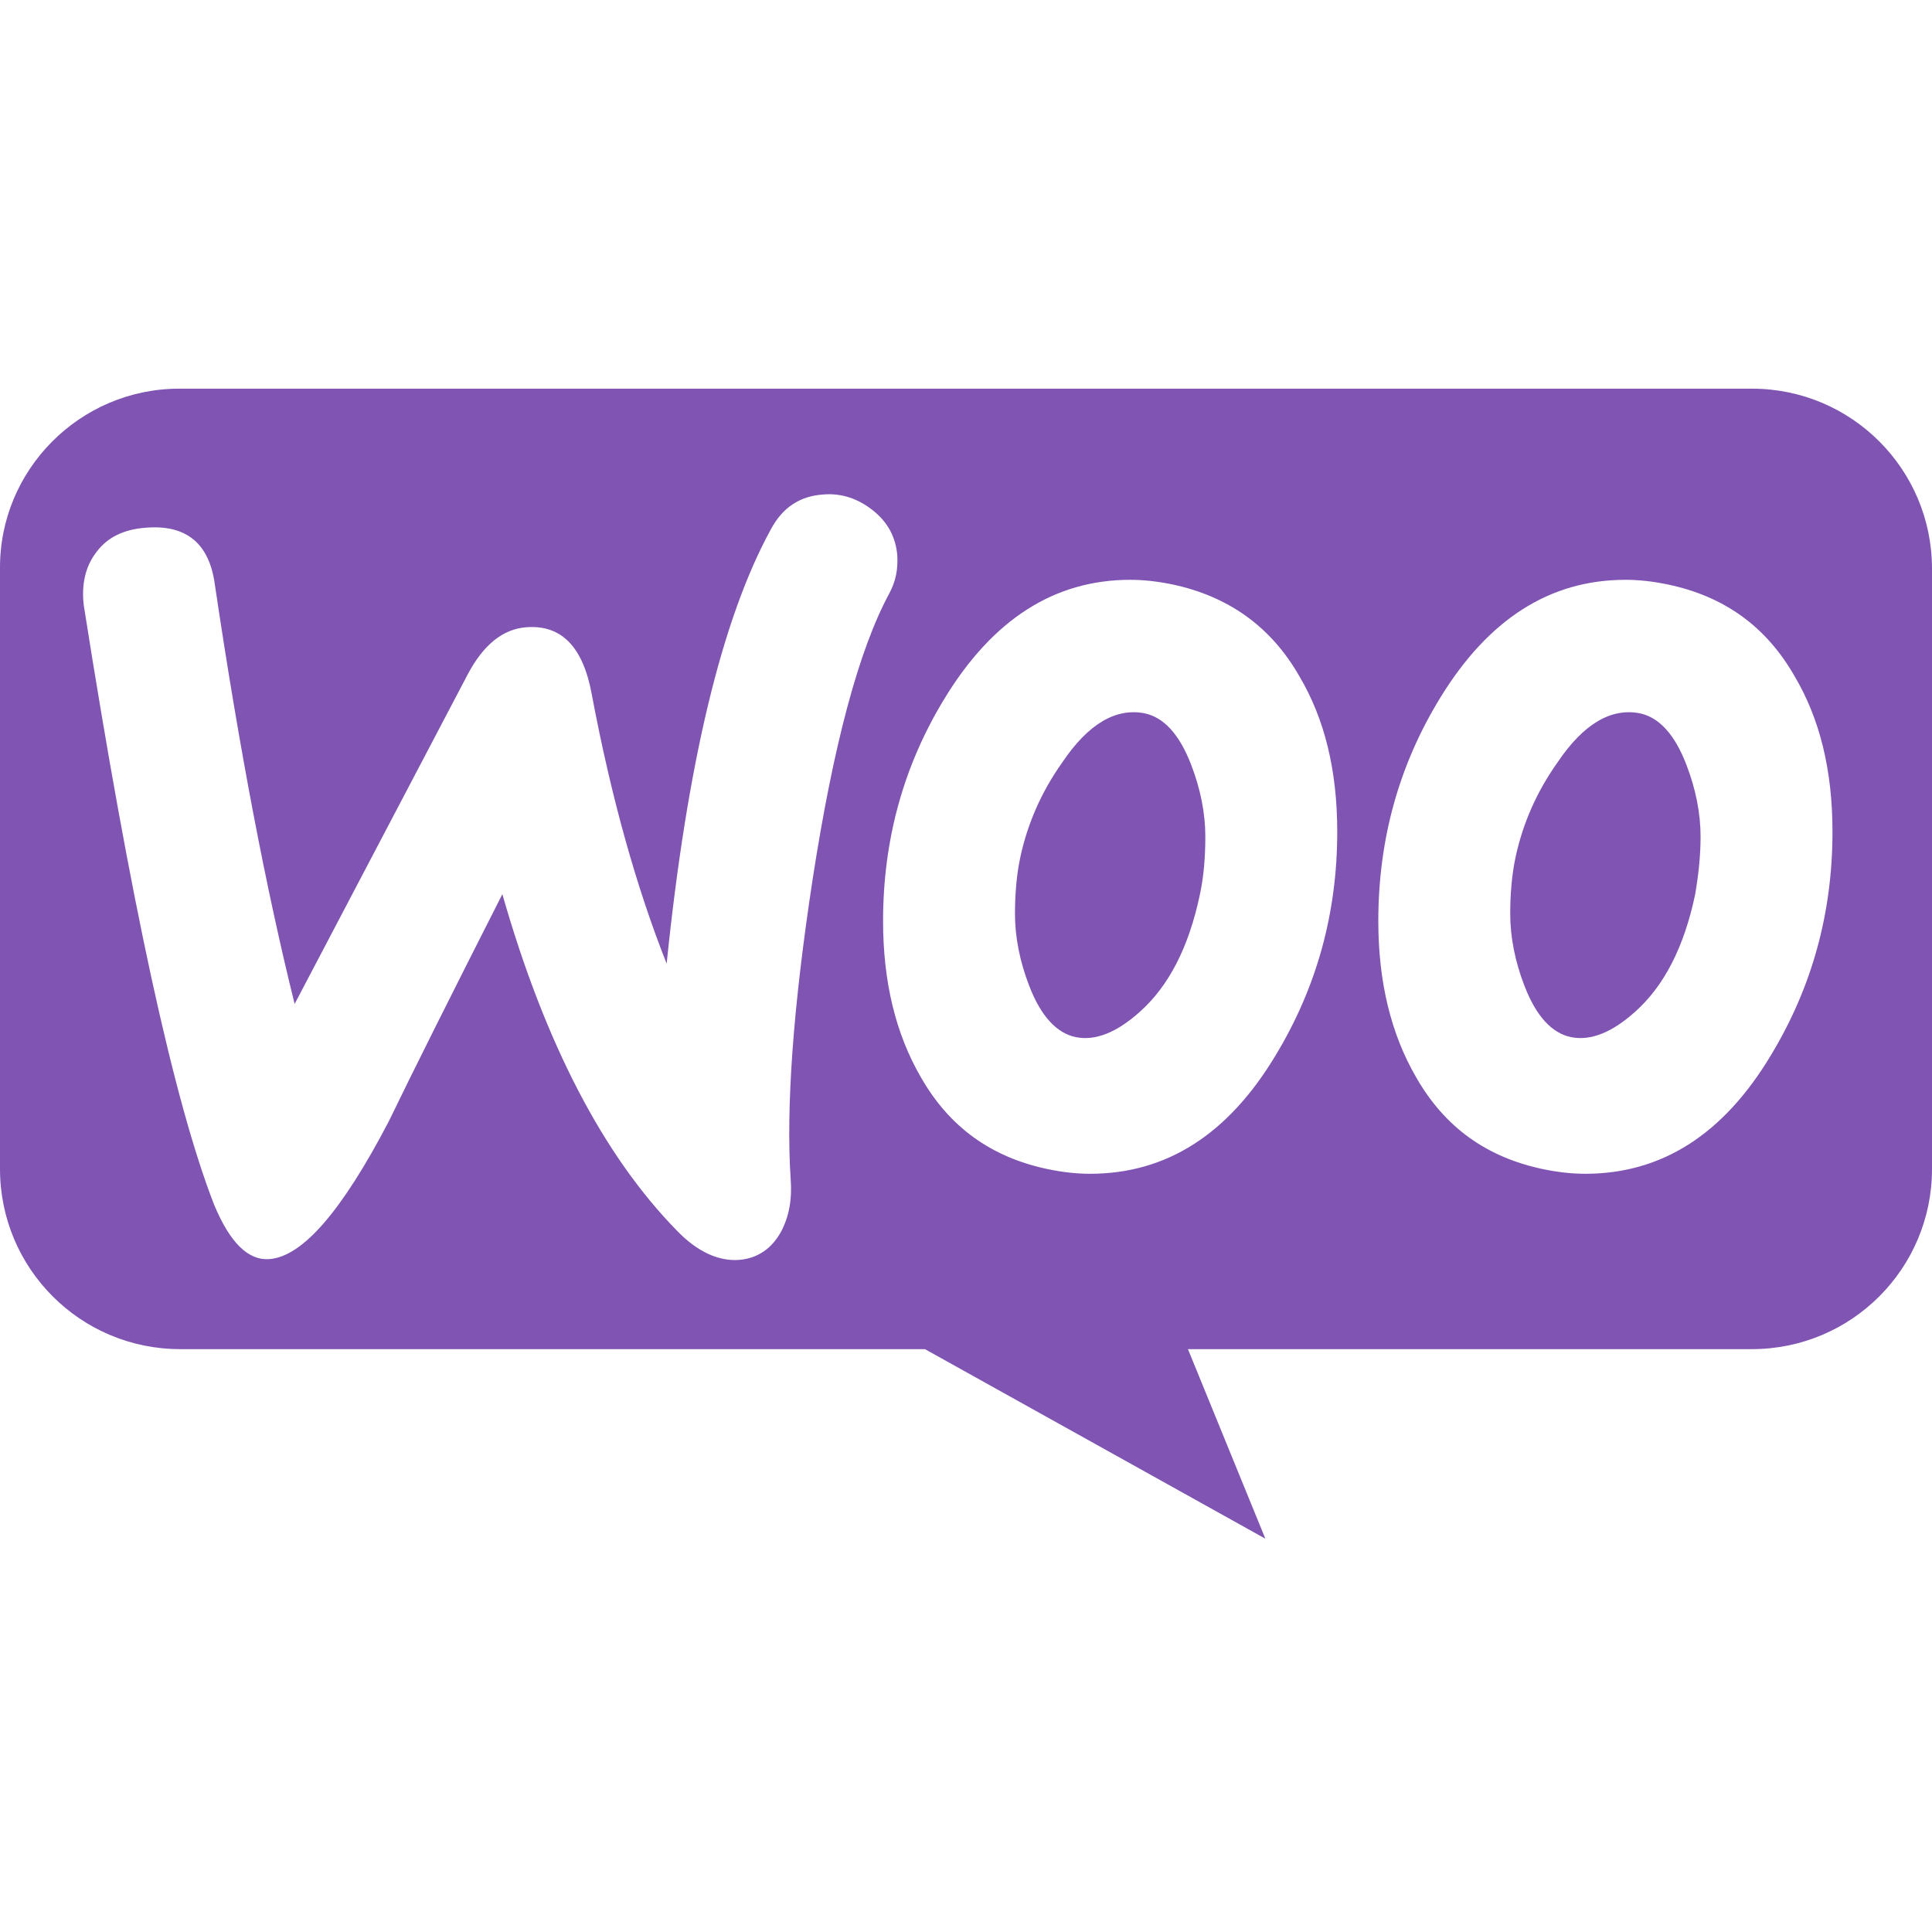
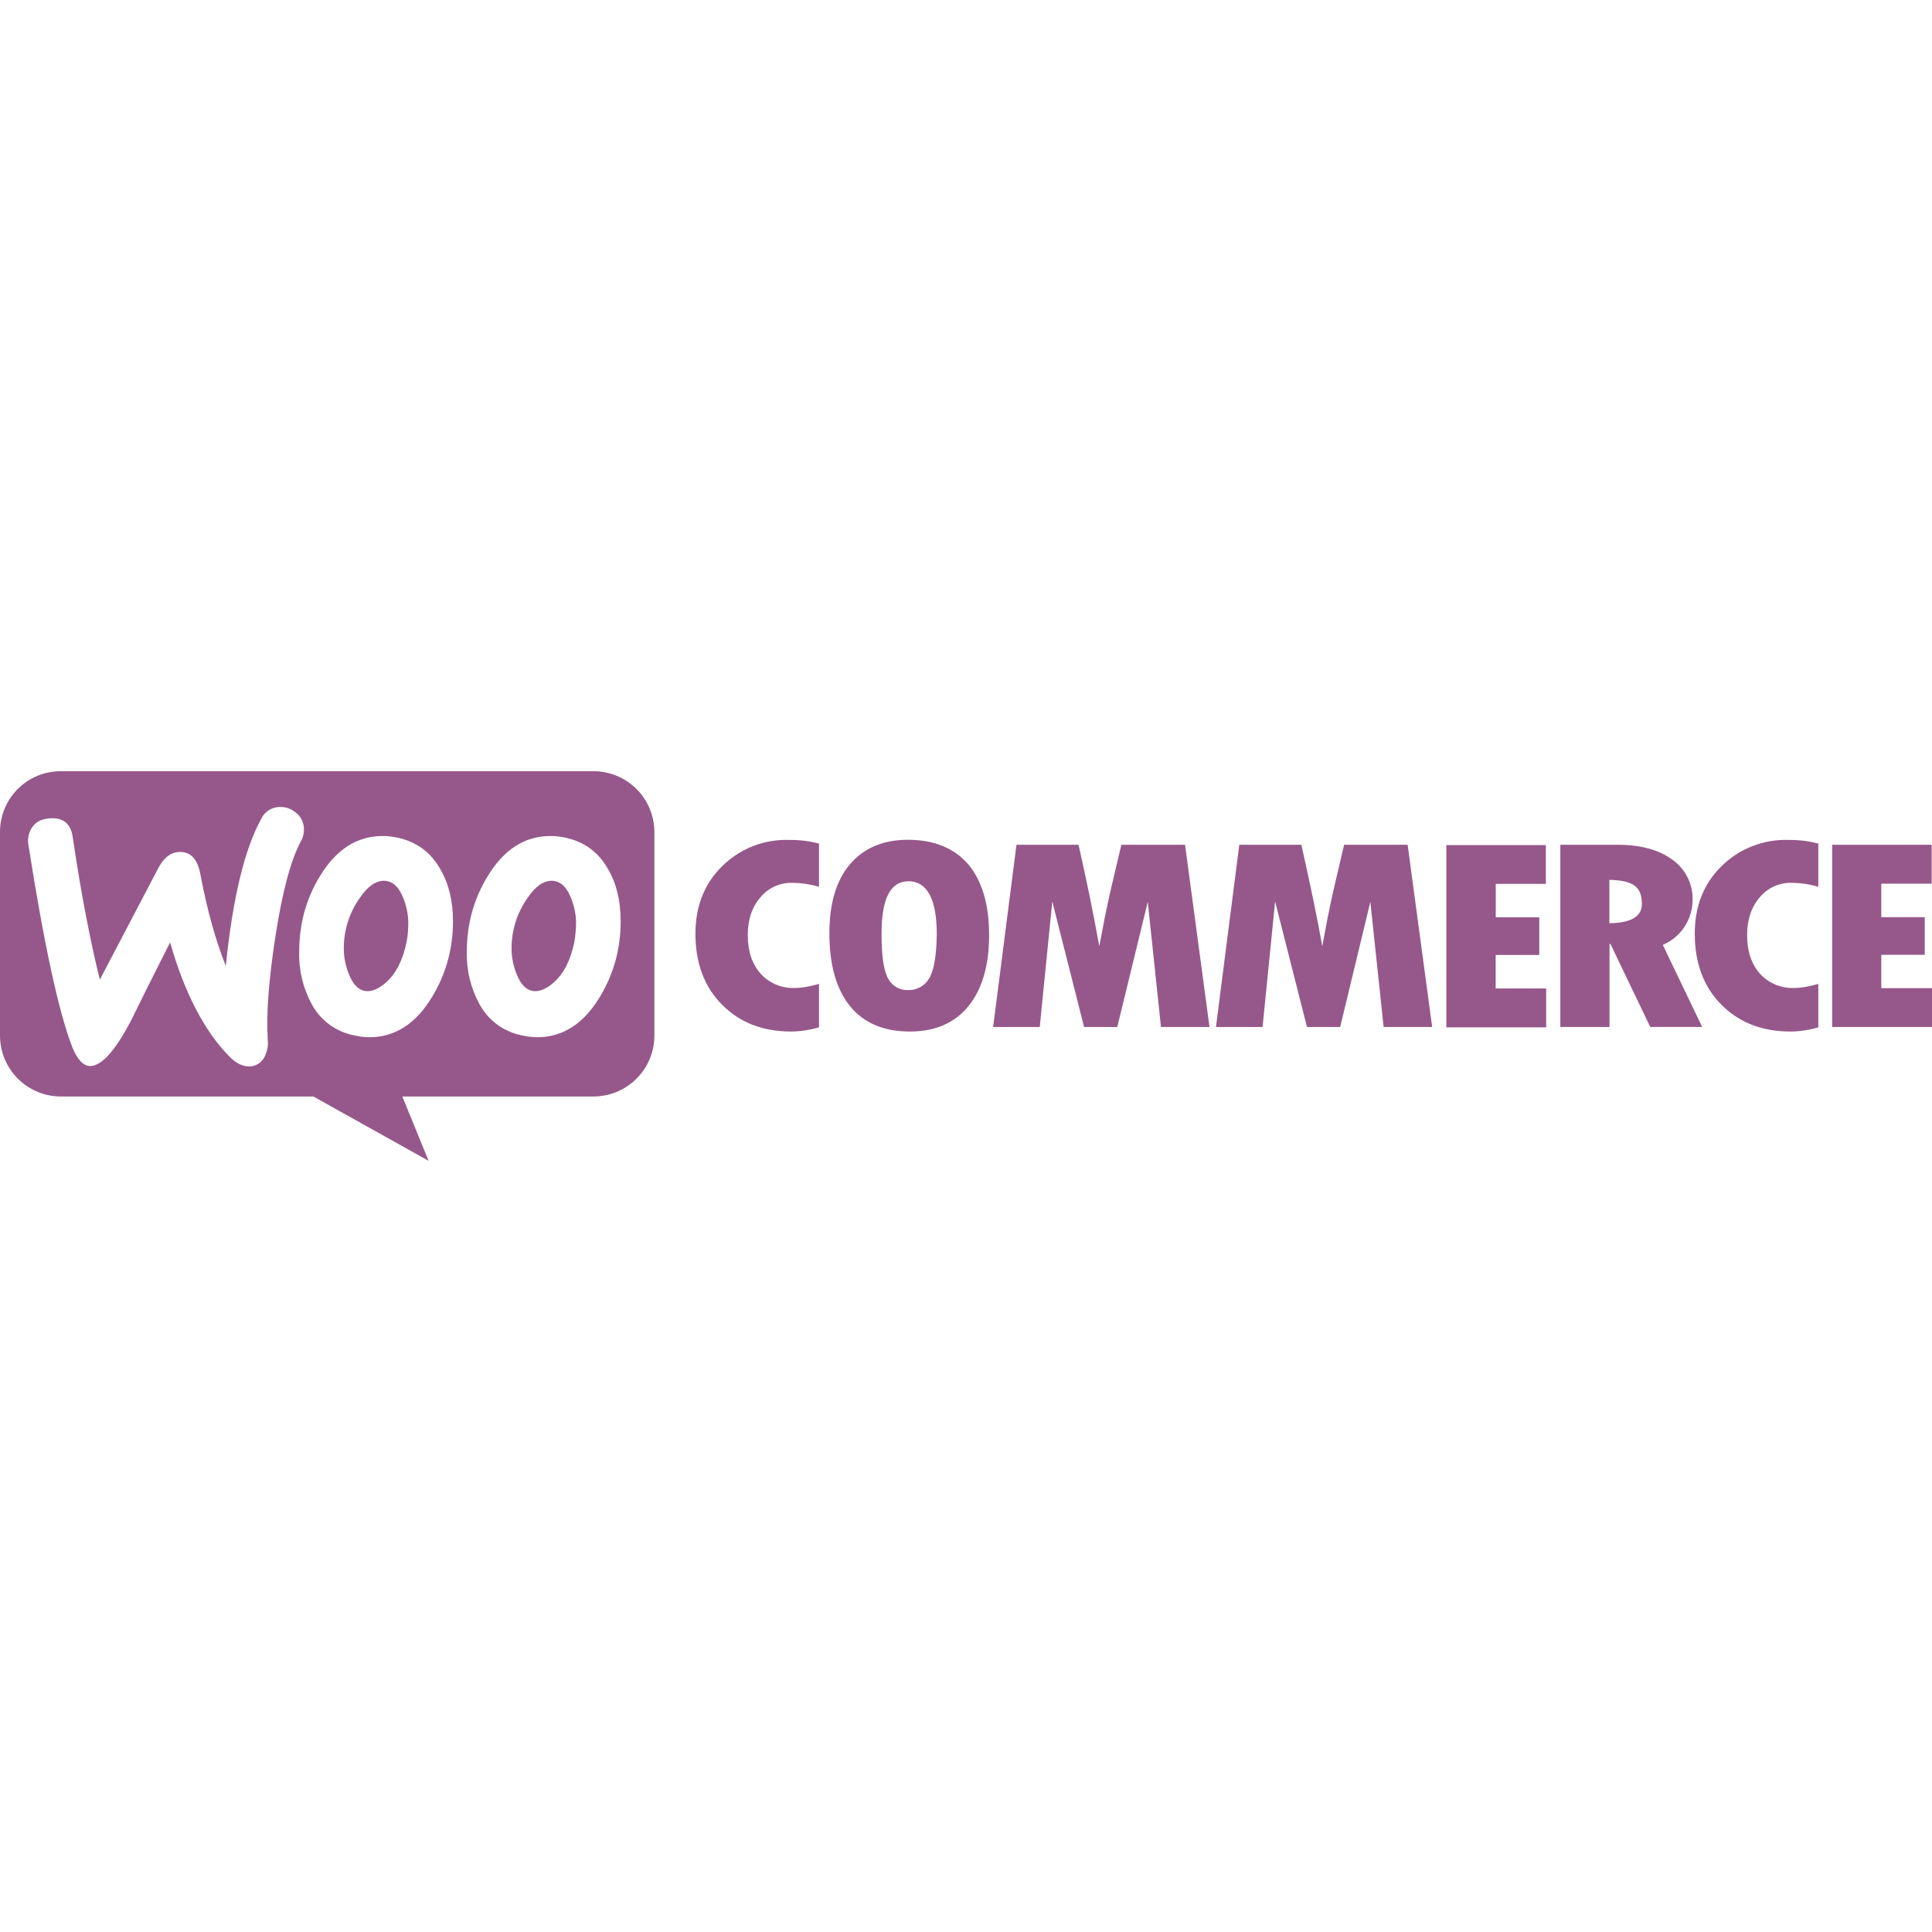
- <svg xmlns="http://www.w3.org/2000/svg" width="800px" height="800px" viewBox="0 -51.5 256 256" version="1.1" preserveAspectRatio="xMidYMid">
-   <g fill-rule="evenodd">
-     <path d="M232.138,0 L23.759,0 C10.572,0 -0.103,10.78 0.001,23.862 L0.001,103.404 C0.001,116.591 10.677,127.267 23.864,127.267 L122.558,127.267 L167.667,152.385 L157.41,127.267 L232.138,127.267 C245.325,127.267 256,116.591 256,103.404 L256,23.862 C256,10.675 245.325,0 232.138,0 Z M19.364,18.42 C16.433,18.629 14.236,19.676 12.77,21.665 C11.305,23.548 10.782,25.956 11.096,28.677 C17.271,67.925 23.027,94.403 28.365,108.114 C30.458,113.137 32.865,115.545 35.691,115.336 C40.087,115.021 45.32,108.951 51.495,97.125 C54.739,90.426 59.763,80.379 66.566,66.982 C72.217,86.763 79.962,101.625 89.696,111.568 C92.417,114.393 95.243,115.649 97.963,115.44 C100.371,115.231 102.255,113.975 103.511,111.672 C104.557,109.684 104.976,107.381 104.767,104.765 C104.139,95.241 105.081,81.949 107.697,64.889 C110.418,47.306 113.767,34.642 117.849,27.107 C118.686,25.537 119,23.967 118.896,22.083 C118.686,19.676 117.64,17.688 115.651,16.118 C113.663,14.548 111.465,13.815 109.058,14.024 C106.023,14.234 103.72,15.699 102.15,18.629 C95.661,30.456 91.056,49.609 88.335,76.192 C84.358,66.145 81.009,54.319 78.392,40.399 C77.241,34.224 74.415,31.293 69.81,31.607 C66.67,31.817 64.054,33.91 61.961,37.887 L39.04,81.53 C35.272,66.354 31.714,47.83 28.469,25.956 C27.737,20.513 24.702,18.001 19.364,18.42 Z M221.044,25.956 C228.475,27.526 234.022,31.503 237.79,38.097 C241.139,43.748 242.813,50.551 242.813,58.715 C242.813,69.494 240.092,79.333 234.65,88.333 C228.37,98.8 220.207,104.032 210.055,104.032 C208.276,104.032 206.392,103.823 204.403,103.404 C196.972,101.835 191.425,97.858 187.657,91.264 C184.308,85.508 182.634,78.6 182.634,70.541 C182.634,59.761 185.355,49.923 190.797,41.027 C197.182,30.561 205.345,25.328 215.393,25.328 C217.172,25.328 219.056,25.537 221.044,25.956 Z M216.649,82.577 C220.521,79.123 223.137,73.995 224.603,67.087 C225.021,64.68 225.335,62.064 225.335,59.343 C225.335,56.307 224.707,53.063 223.451,49.818 C221.881,45.737 219.788,43.539 217.276,43.016 C213.509,42.283 209.846,44.376 206.392,49.505 C203.566,53.482 201.786,57.668 200.845,61.959 C200.321,64.366 200.112,66.983 200.112,69.599 C200.112,72.634 200.74,75.879 201.996,79.123 C203.566,83.205 205.659,85.403 208.171,85.926 C210.787,86.449 213.613,85.298 216.649,82.577 Z M172.168,38.097 C168.4,31.503 162.748,27.526 155.422,25.956 C153.433,25.537 151.55,25.328 149.77,25.328 C139.723,25.328 131.56,30.561 125.175,41.027 C119.732,49.923 117.012,59.761 117.012,70.541 C117.012,78.6 118.686,85.508 122.035,91.264 C125.803,97.858 131.35,101.835 138.781,103.404 C140.769,103.823 142.653,104.032 144.433,104.032 C154.585,104.032 162.748,98.8 169.028,88.333 C174.47,79.333 177.191,69.494 177.191,58.715 C177.191,50.551 175.516,43.748 172.168,38.097 Z M158.98,67.087 C157.515,73.995 154.898,79.123 151.026,82.577 C147.991,85.298 145.165,86.449 142.549,85.926 C140.037,85.403 137.943,83.205 136.374,79.123 C135.118,75.879 134.49,72.634 134.49,69.599 C134.49,66.983 134.699,64.366 135.223,61.959 C136.164,57.668 137.943,53.482 140.769,49.505 C144.224,44.376 147.887,42.283 151.654,43.016 C154.166,43.539 156.259,45.737 157.829,49.818 C159.085,53.063 159.713,56.307 159.713,59.343 C159.713,62.064 159.504,64.68 158.98,67.087 Z" fill="#7F54B3">
- 
- </path>
-   </g>
+ <svg xmlns="http://www.w3.org/2000/svg" fill="#96588A" role="img" viewBox="0 0 24 24">
+   <path d="M.754 9.58a.754.754 0 00-.754.758v2.525c0 .42.339.758.758.758h3.135l1.431.799-.326-.799h2.373a.757.757 0 00.758-.758v-2.525a.757.757 0 00-.758-.758H.754zm2.709.445h.03c.065.001.124.023.179.067a.26.26 0 01.103.19.29.29 0 01-.033.16c-.13.239-.236.64-.322 1.199-.083.541-.114.965-.094 1.267a.392.392 0 01-.039.219.213.213 0 01-.176.12c-.086.006-.177-.034-.263-.124-.31-.316-.555-.788-.735-1.416-.216.425-.375.744-.478.957-.196.376-.363.568-.502.578-.09.007-.166-.069-.233-.228-.17-.436-.352-1.277-.548-2.524a.297.297 0 01.054-.222c.047-.064.116-.095.21-.102.169-.013.265.065.288.238.103.695.217 1.284.336 1.766l.727-1.387c.066-.126.15-.192.25-.199.146-.01.237.083.273.28.083.441.188.817.315 1.136.086-.844.233-1.453.44-1.828a.255.255 0 01.218-.147zm1.293.36c.056 0 .116.006.18.02.232.05.411.177.53.386.107.18.161.395.161.654 0 .343-.087.654-.26.94-.2.332-.459.5-.781.5a.88.88 0 01-.18-.022.763.763 0 01-.531-.384 1.287 1.287 0 01-.158-.659c0-.342.085-.655.258-.937.202-.333.462-.498.78-.498zm2.084 0c.056 0 .116.006.18.02.236.05.411.177.53.386.107.18.16.395.16.654 0 .343-.086.654-.259.94-.2.332-.459.5-.781.5a.88.88 0 01-.18-.022.763.763 0 01-.531-.384 1.287 1.287 0 01-.16-.659c0-.342.087-.655.26-.937.202-.333.462-.498.78-.498zm4.437.047c-.305 0-.546.102-.718.304-.173.203-.256.49-.256.856 0 .395.086.697.256.906.17.21.418.316.744.316.315 0 .559-.107.728-.316.17-.21.256-.504.256-.883s-.087-.673-.26-.879c-.176-.202-.424-.304-.75-.304zm-1.466.002a1.13 1.13 0 00-.84.326c-.223.22-.332.499-.332.838 0 .362.108.658.328.88.22.223.505.336.861.336.103 0 .22-.016.346-.052v-.54c-.117.034-.216.051-.303.051a.545.545 0 01-.422-.177c-.106-.12-.16-.278-.16-.48 0-.19.053-.348.156-.468a.498.498 0 01.397-.181c.103 0 .212.015.332.049v-.537a1.394 1.394 0 00-.363-.045zm12.414 0a1.135 1.135 0 00-.84.326c-.223.22-.332.499-.332.838 0 .362.108.658.328.88.22.223.506.336.861.336.103 0 .22-.016.346-.052v-.54c-.116.034-.216.051-.303.051a.545.545 0 01-.422-.177c-.106-.12-.16-.278-.16-.48 0-.19.053-.348.156-.468a.498.498 0 01.397-.181c.103 0 .212.015.332.049v-.537a1.394 1.394 0 00-.363-.045zm-9.598.06l-.29 2.264h.579l.156-1.559.395 1.559h.412l.379-1.555.164 1.555h.603l-.304-2.264h-.791l-.12.508c-.03.13-.06.264-.087.4l-.067.352a29.97 29.97 0 00-.258-1.26h-.771zm2.768 0l-.29 2.264h.579l.156-1.559.396 1.559h.412l.375-1.555.165 1.555h.603l-.305-2.264h-.789l-.119.508c-.03.13-.06.264-.086.4l-.066.352c-.063-.352-.15-.771-.26-1.26h-.771zm3.988 0v2.264h.611v-1.031h.012l.494 1.03h.645l-.489-1.019a.61.61 0 00.37-.552.598.598 0 00-.25-.506c-.167-.123-.394-.186-.68-.186h-.713zm3.377 0v2.264H24v-.483h-.63v-.414h.54v-.468h-.54v-.416h.626v-.483H22.76zm-4.793.004v2.264h1.24v-.483h-.627v-.416h.541v-.468h-.54v-.415h.622v-.482h-1.236zm2.025.432c.146.003.25.025.313.072.063.046.091.12.091.227 0 .156-.135.236-.404.24v-.54zm-15.22.011c-.104 0-.205.069-.301.211a1.078 1.078 0 00-.2.639c0 .096.02.2.06.303.049.13.117.198.196.215.083.016.173-.02.27-.106.123-.11.205-.273.252-.492.016-.077.023-.16.023-.246 0-.097-.02-.2-.06-.303-.05-.13-.116-.198-.196-.215a.246.246 0 00-.045-.006zm2.083 0c-.103 0-.204.069-.3.211a1.078 1.078 0 00-.2.639c0 .096.02.2.06.303.049.13.117.198.196.215.083.016.173-.02.27-.106.123-.11.205-.273.252-.492.013-.077.023-.16.023-.246 0-.097-.02-.2-.06-.303-.05-.13-.116-.198-.196-.215a.246.246 0 00-.045-.006zm4.428.006c.233 0 .354.218.354.66-.004.273-.038.46-.098.553a.293.293 0 01-.262.139.266.266 0 01-.242-.139c-.056-.093-.084-.28-.084-.562 0-.436.11-.65.332-.65Z" />
</svg>
